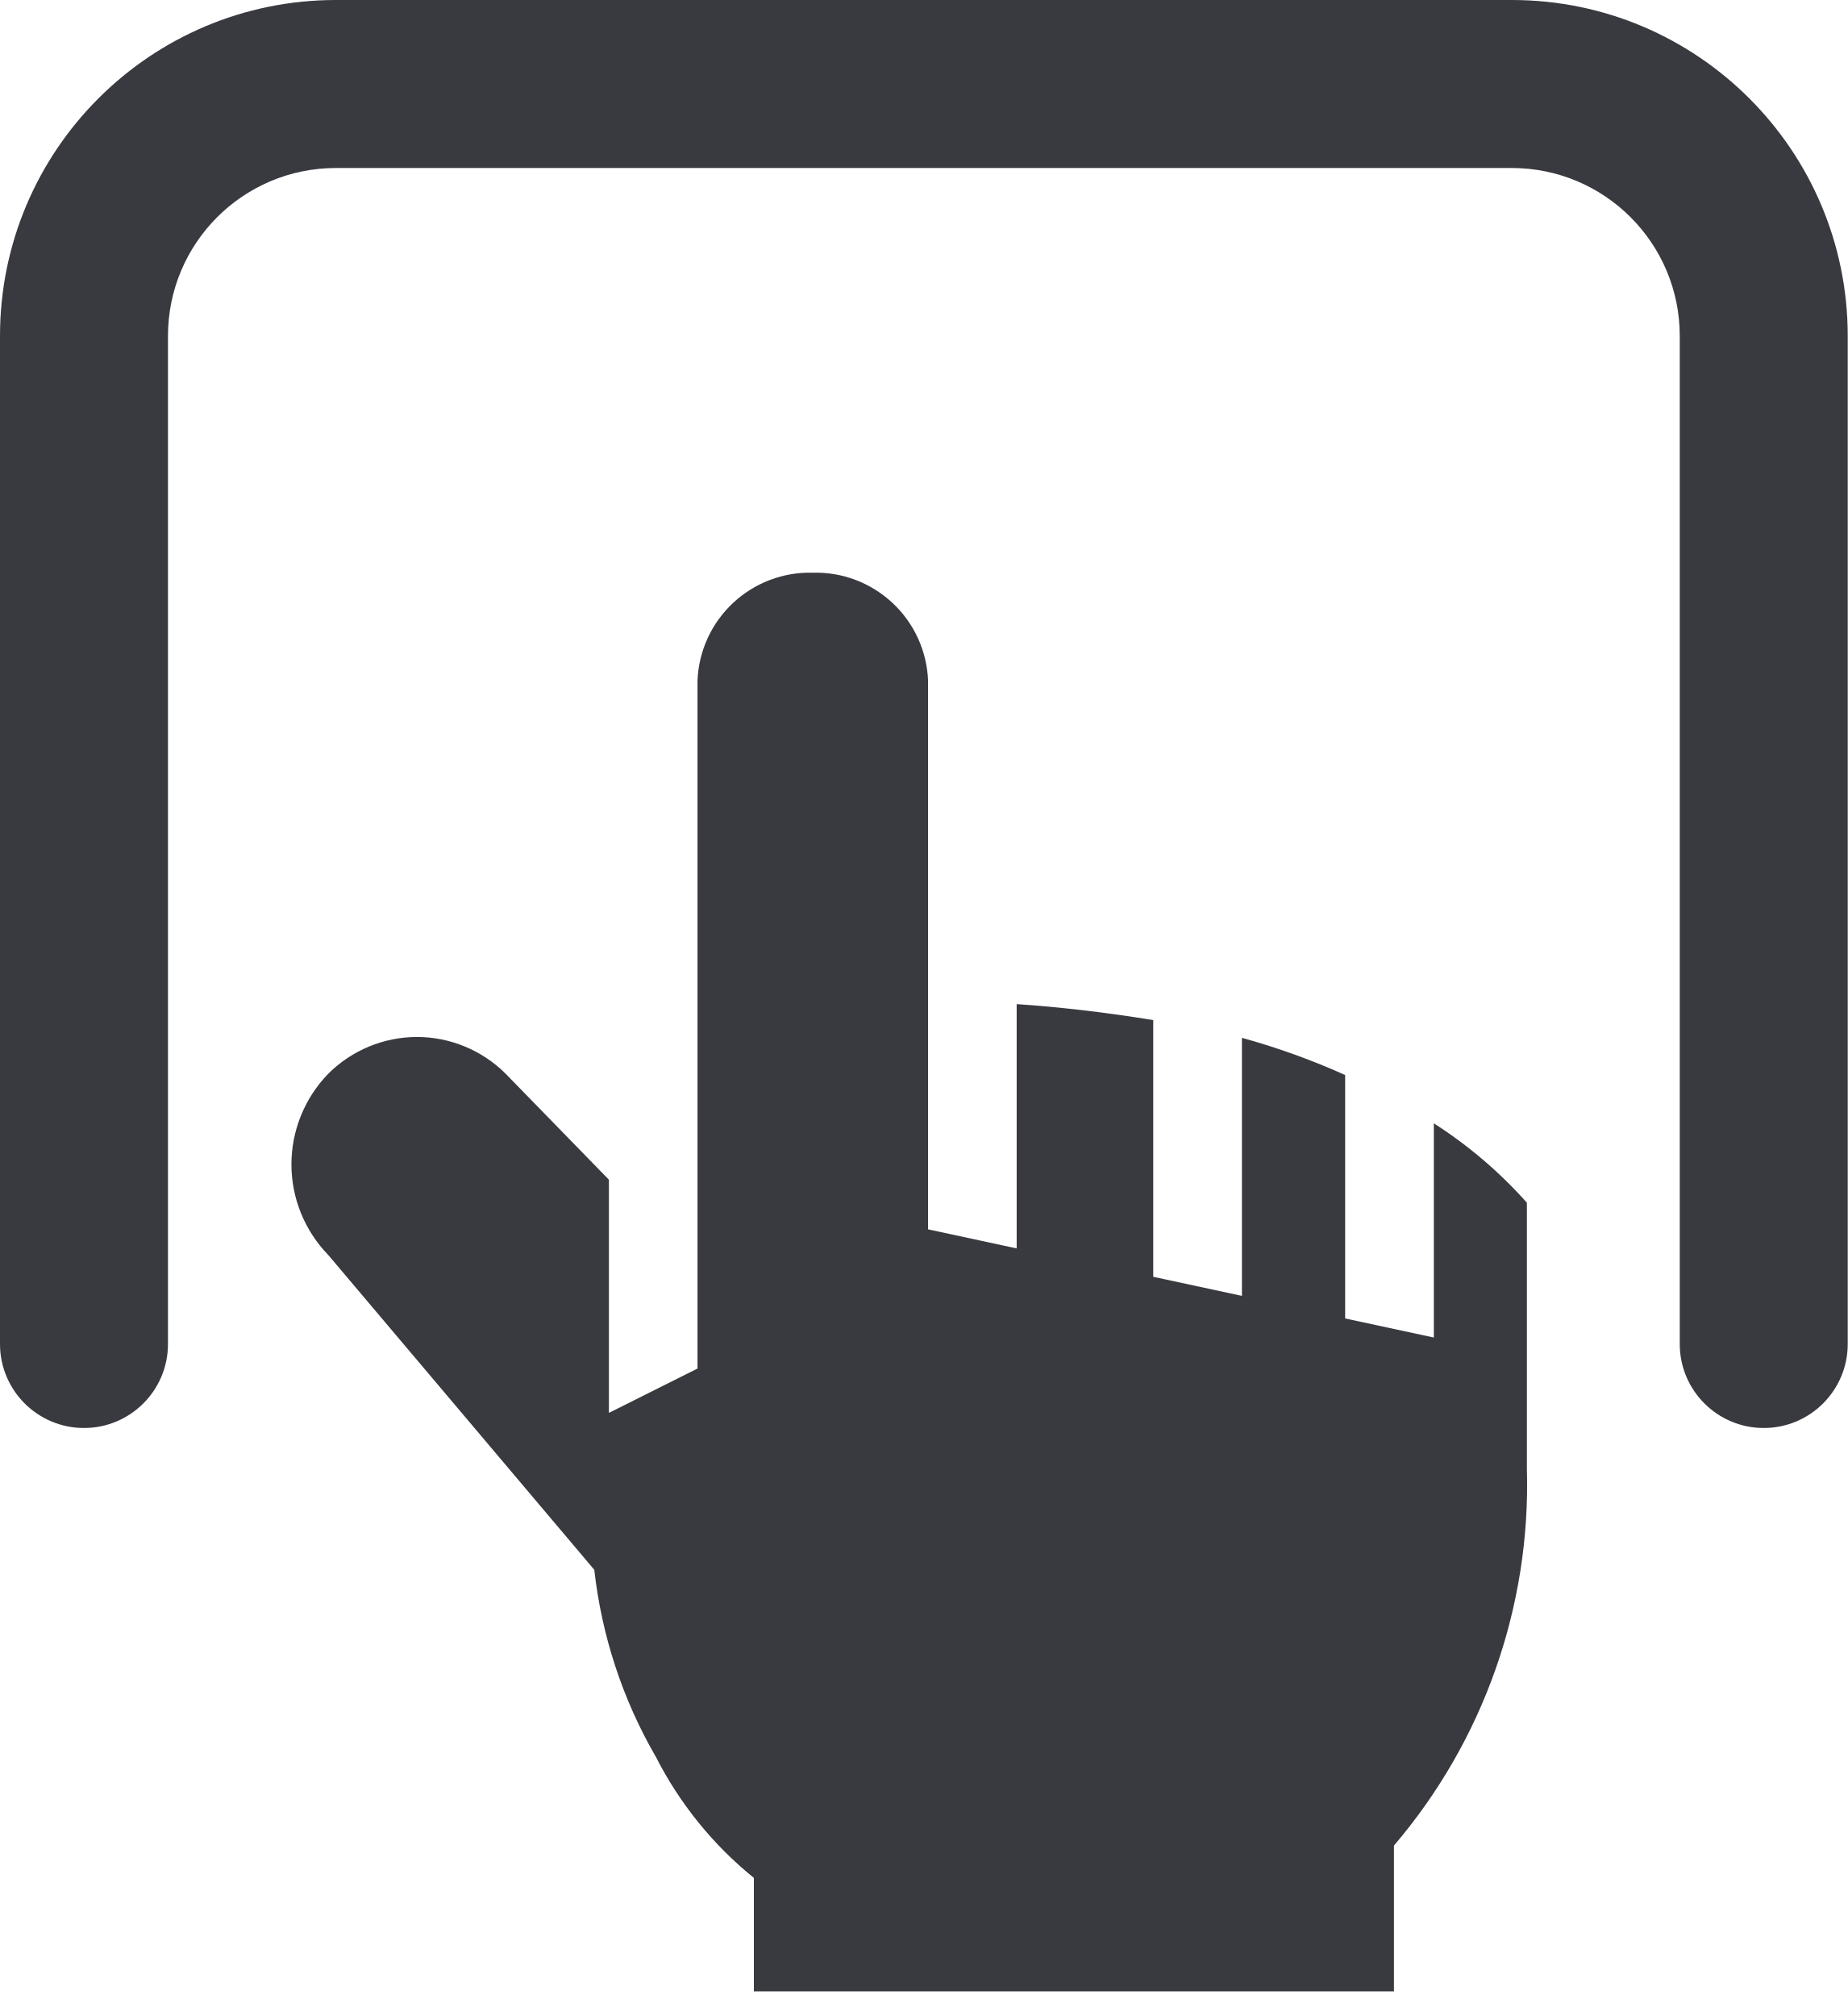
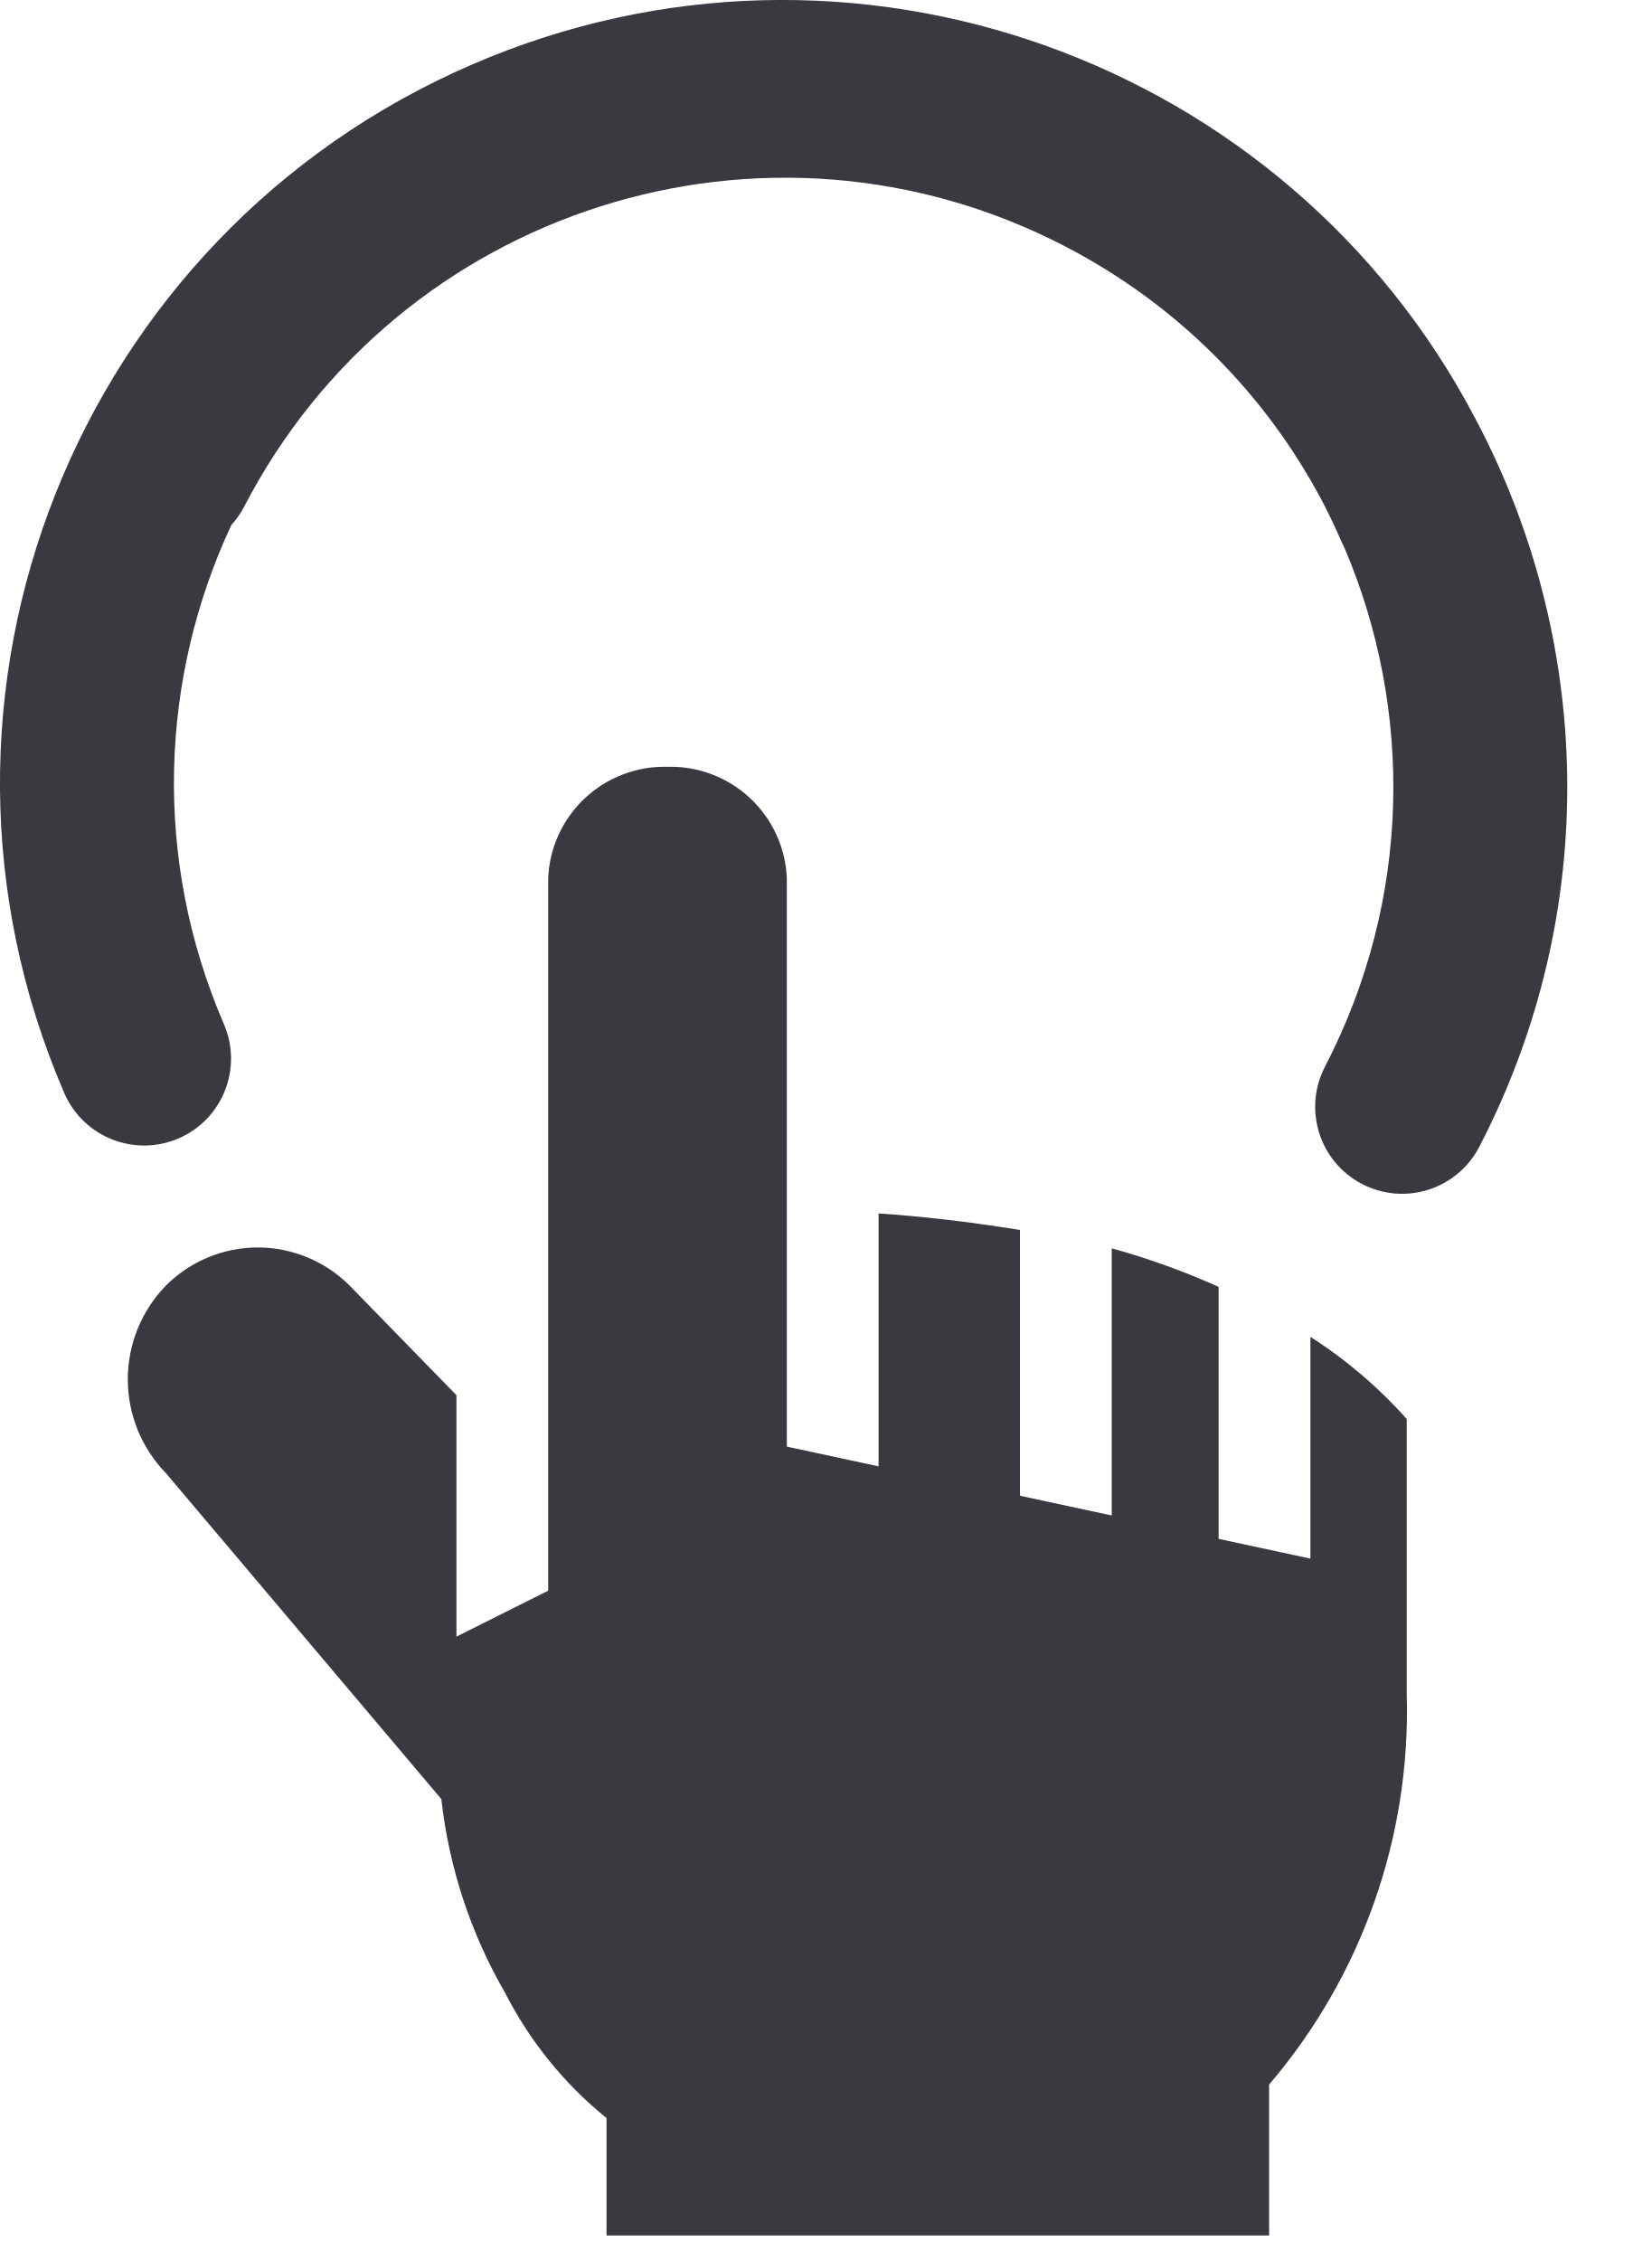
- <svg xmlns="http://www.w3.org/2000/svg" width="22" height="24" viewBox="0 0 22 24" fill="none">
-   <path d="M17.072 13.373V15.923L16.016 15.696V12.798C15.618 12.619 15.207 12.471 14.787 12.355V15.427L13.731 15.2V12.144C13.15 12.049 12.581 11.985 12.105 11.954V14.862L11.05 14.635V8.101C11.036 7.75 10.884 7.418 10.627 7.178C10.37 6.938 10.029 6.808 9.678 6.818C9.326 6.808 8.985 6.938 8.728 7.178C8.471 7.418 8.319 7.75 8.305 8.101V16.292L7.25 16.82V14.044L6.02 12.782C5.74 12.503 5.36 12.345 4.965 12.345C4.569 12.345 4.189 12.503 3.909 12.782C3.628 13.071 3.47 13.458 3.47 13.862C3.47 14.265 3.628 14.652 3.909 14.941L7.076 18.688C7.164 19.473 7.413 20.232 7.809 20.915C8.093 21.472 8.49 21.963 8.976 22.356V23.707H16.597V21.971C17.662 20.724 18.227 19.125 18.18 17.485V14.318C17.856 13.954 17.483 13.636 17.072 13.373Z" fill="#393940" />
-   <path fill-rule="evenodd" clip-rule="evenodd" d="M0 4C0 1.791 1.791 0 4 0H18C20.209 0 22 1.791 22 4V16C22 16.552 21.552 17 21 17C20.448 17 20 16.552 20 16V4C20 2.895 19.105 2 18 2H4C2.895 2 2 2.895 2 4V16C2 16.552 1.552 17 1 17C0.448 17 0 16.552 0 16V4Z" fill="#393940" />
+ <svg xmlns="http://www.w3.org/2000/svg" width="19" height="26" viewBox="0 0 19 26" fill="none">
+   <path d="M15.072 15.373V17.923L14.016 17.696V14.798C13.618 14.619 13.207 14.471 12.787 14.355V17.427L11.731 17.2V14.144C11.15 14.049 10.581 13.985 10.105 13.954V16.862L9.05 16.635V10.101C9.036 9.75 8.884 9.418 8.627 9.178C8.37 8.938 8.029 8.808 7.678 8.818C7.326 8.808 6.985 8.938 6.728 9.178C6.471 9.418 6.319 9.75 6.305 10.101V18.292L5.25 18.82V16.044L4.02 14.782C3.74 14.503 3.36 14.345 2.965 14.345C2.569 14.345 2.189 14.503 1.909 14.782C1.628 15.071 1.47 15.458 1.47 15.862C1.47 16.265 1.628 16.652 1.909 16.941L5.076 20.688C5.164 21.473 5.413 22.232 5.809 22.915C6.093 23.472 6.49 23.963 6.976 24.356V25.707H14.597V23.971C15.662 22.724 16.227 21.125 16.18 19.485V16.318C15.856 15.954 15.483 15.636 15.072 15.373Z" fill="#393940" />
+   <path d="M15.205 5.758C14.562 4.546 13.557 3.51 12.247 2.831C8.815 1.051 4.59 2.391 2.81 5.823C2.769 5.902 2.719 5.974 2.661 6.037C1.844 7.786 1.75 9.864 2.575 11.776C2.794 12.283 2.561 12.872 2.054 13.091C1.546 13.309 0.958 13.076 0.739 12.569C-1.231 8.005 0.872 2.709 5.436 0.739C9.786 -1.139 14.802 0.684 16.968 4.812C18.31 7.337 18.43 10.457 17.014 13.188C16.76 13.678 16.157 13.87 15.666 13.615C15.176 13.361 14.985 12.758 15.239 12.267C16.239 10.339 16.254 8.159 15.466 6.305C15.453 6.28 15.441 6.255 15.429 6.228C15.36 6.068 15.285 5.911 15.205 5.758Z" fill="#393940" />
</svg>
